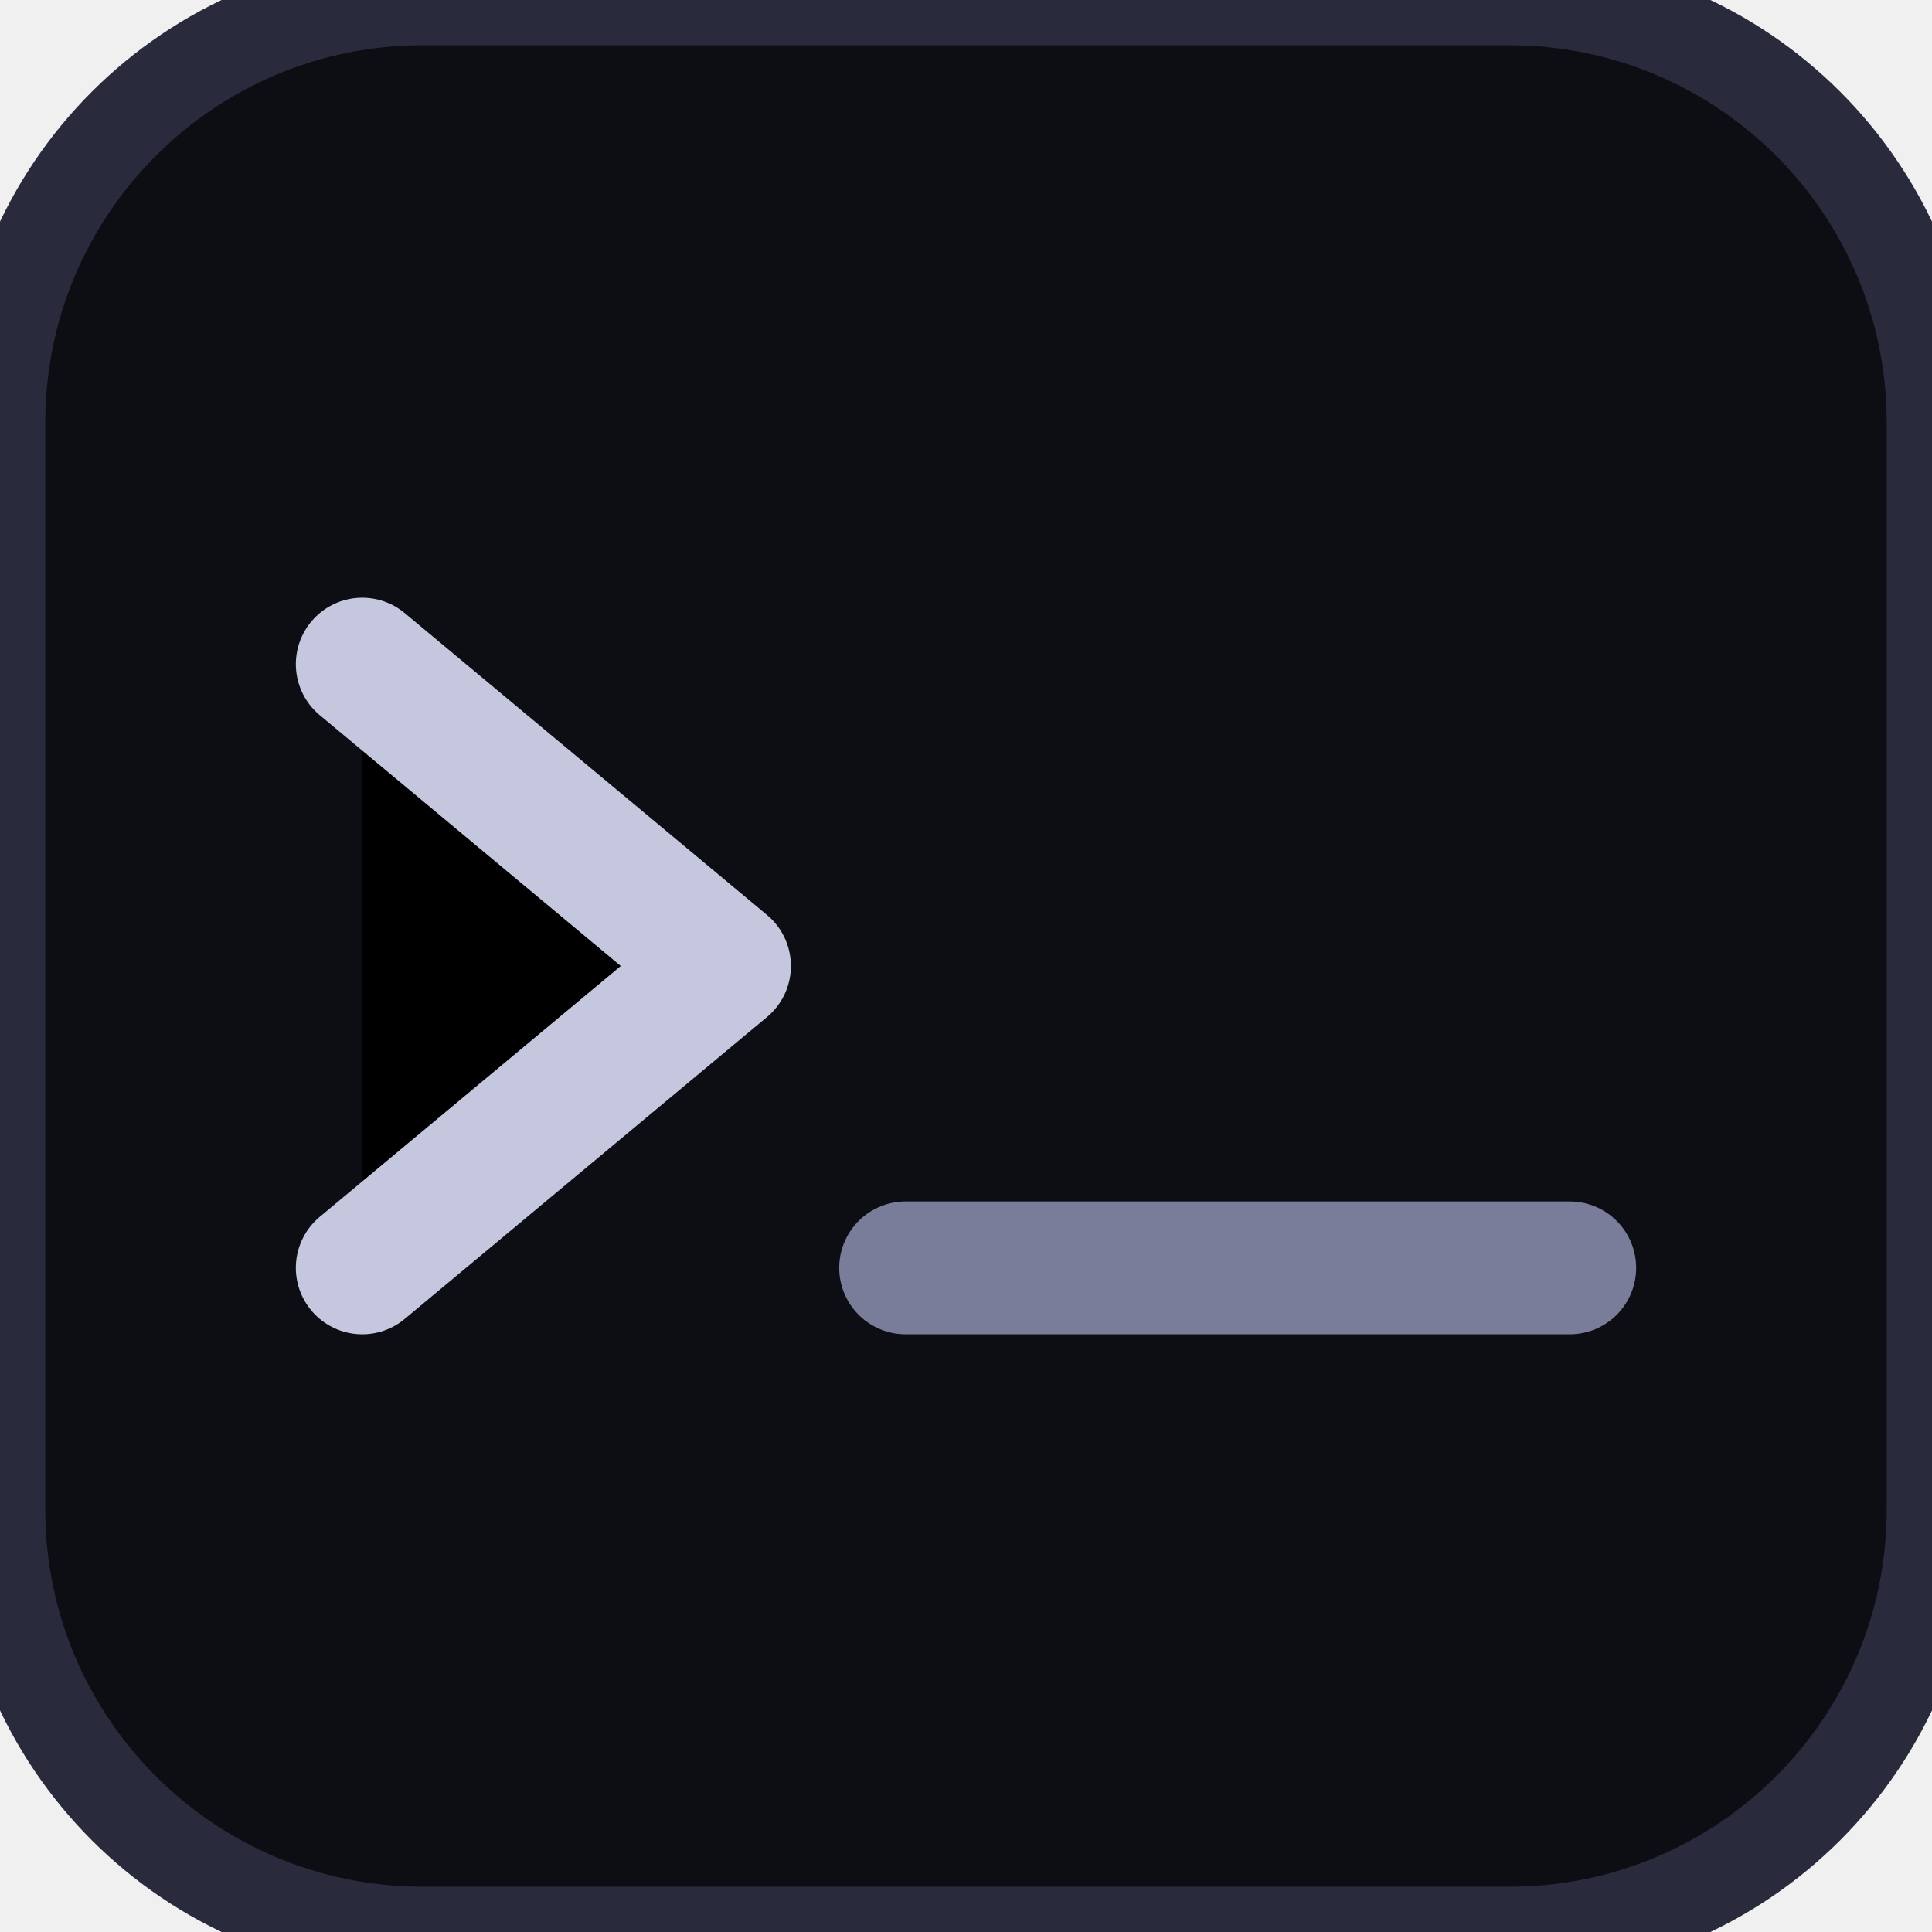
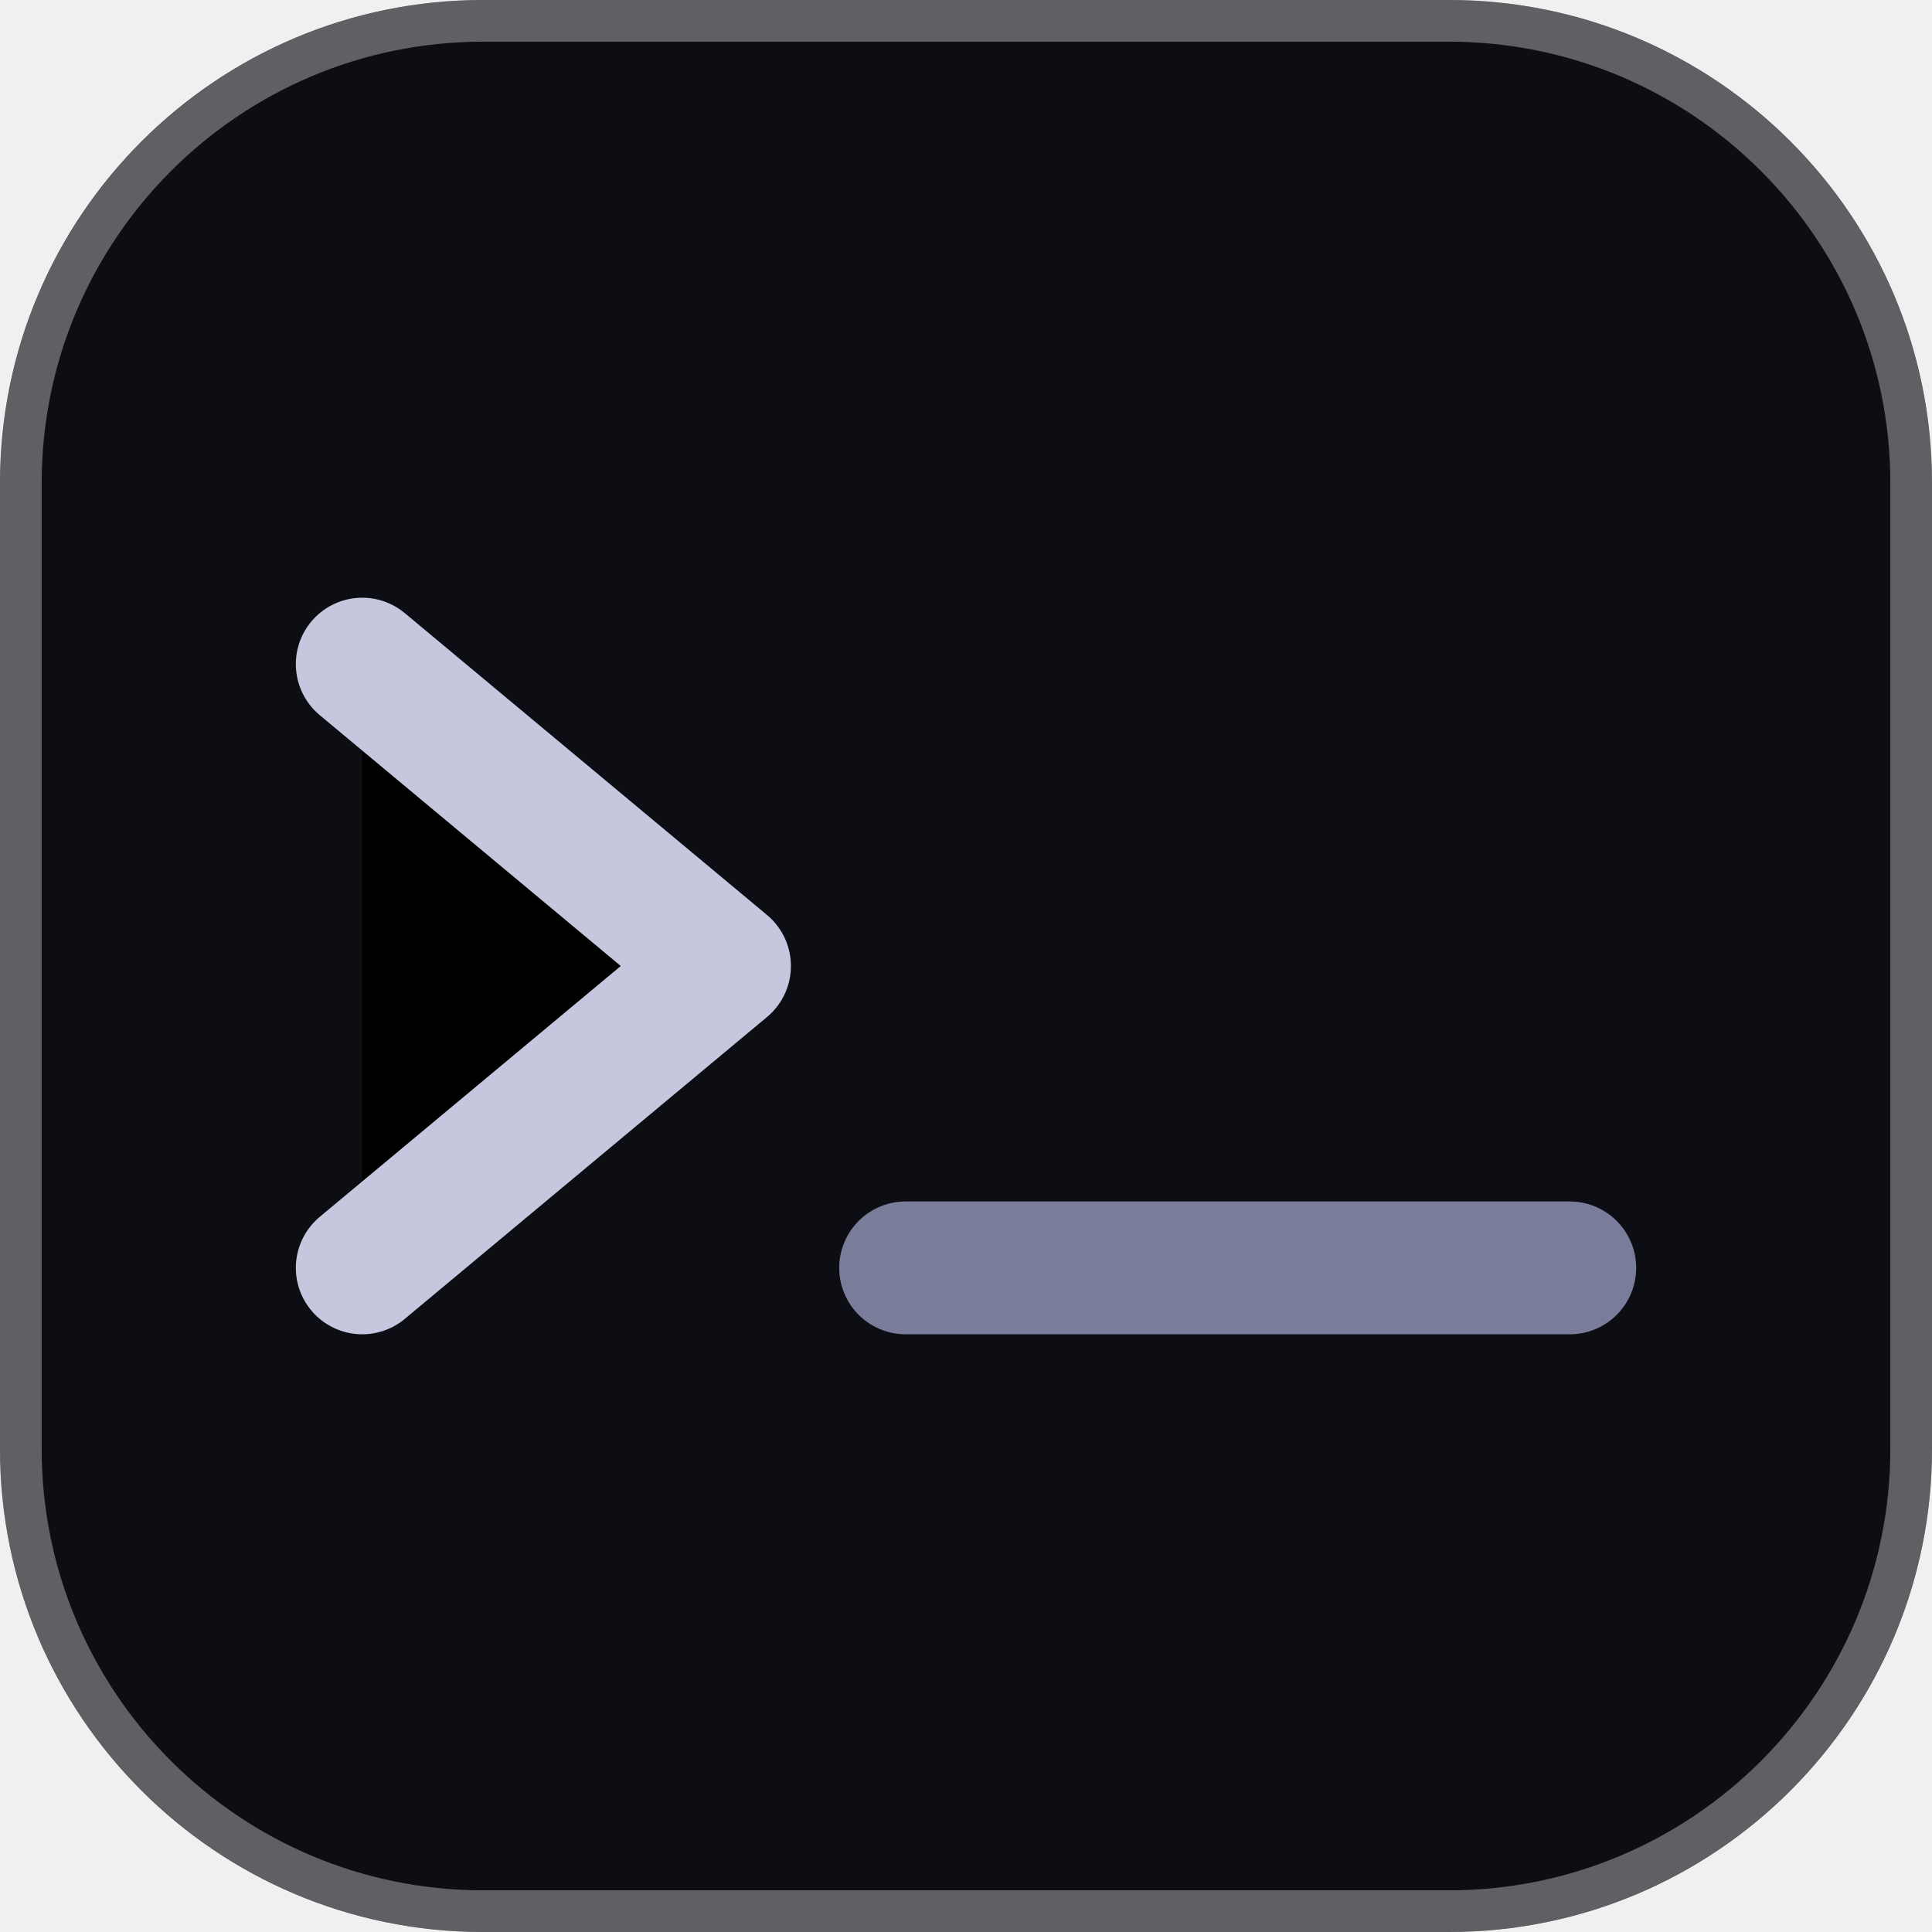
<svg xmlns="http://www.w3.org/2000/svg" viewBox="0 0 32 32">
-   <rect width="32" height="32" rx="7" fill="#0d0d14" />
-   <rect width="32" height="32" rx="7" fill="none" stroke="#2a2a3d" stroke-width="1.5" />
+   <rect width="32" height="32" rx="8" fill="#0d0d14" />
  <path d="M6 11L12 16L6 21" stroke="#c4c7de" stroke-width="2.2" stroke-linecap="round" stroke-linejoin="round" />
  <line x1="15" y1="21" x2="26" y2="21" stroke="#7a7d9a" stroke-width="2.2" stroke-linecap="round" />
+   <rect x=".345" y=".345" width="31.31" height="31.31" rx="7.66" fill="none" stroke="#ffffff" stroke-opacity=".34" stroke-width=".69" />
</svg>
